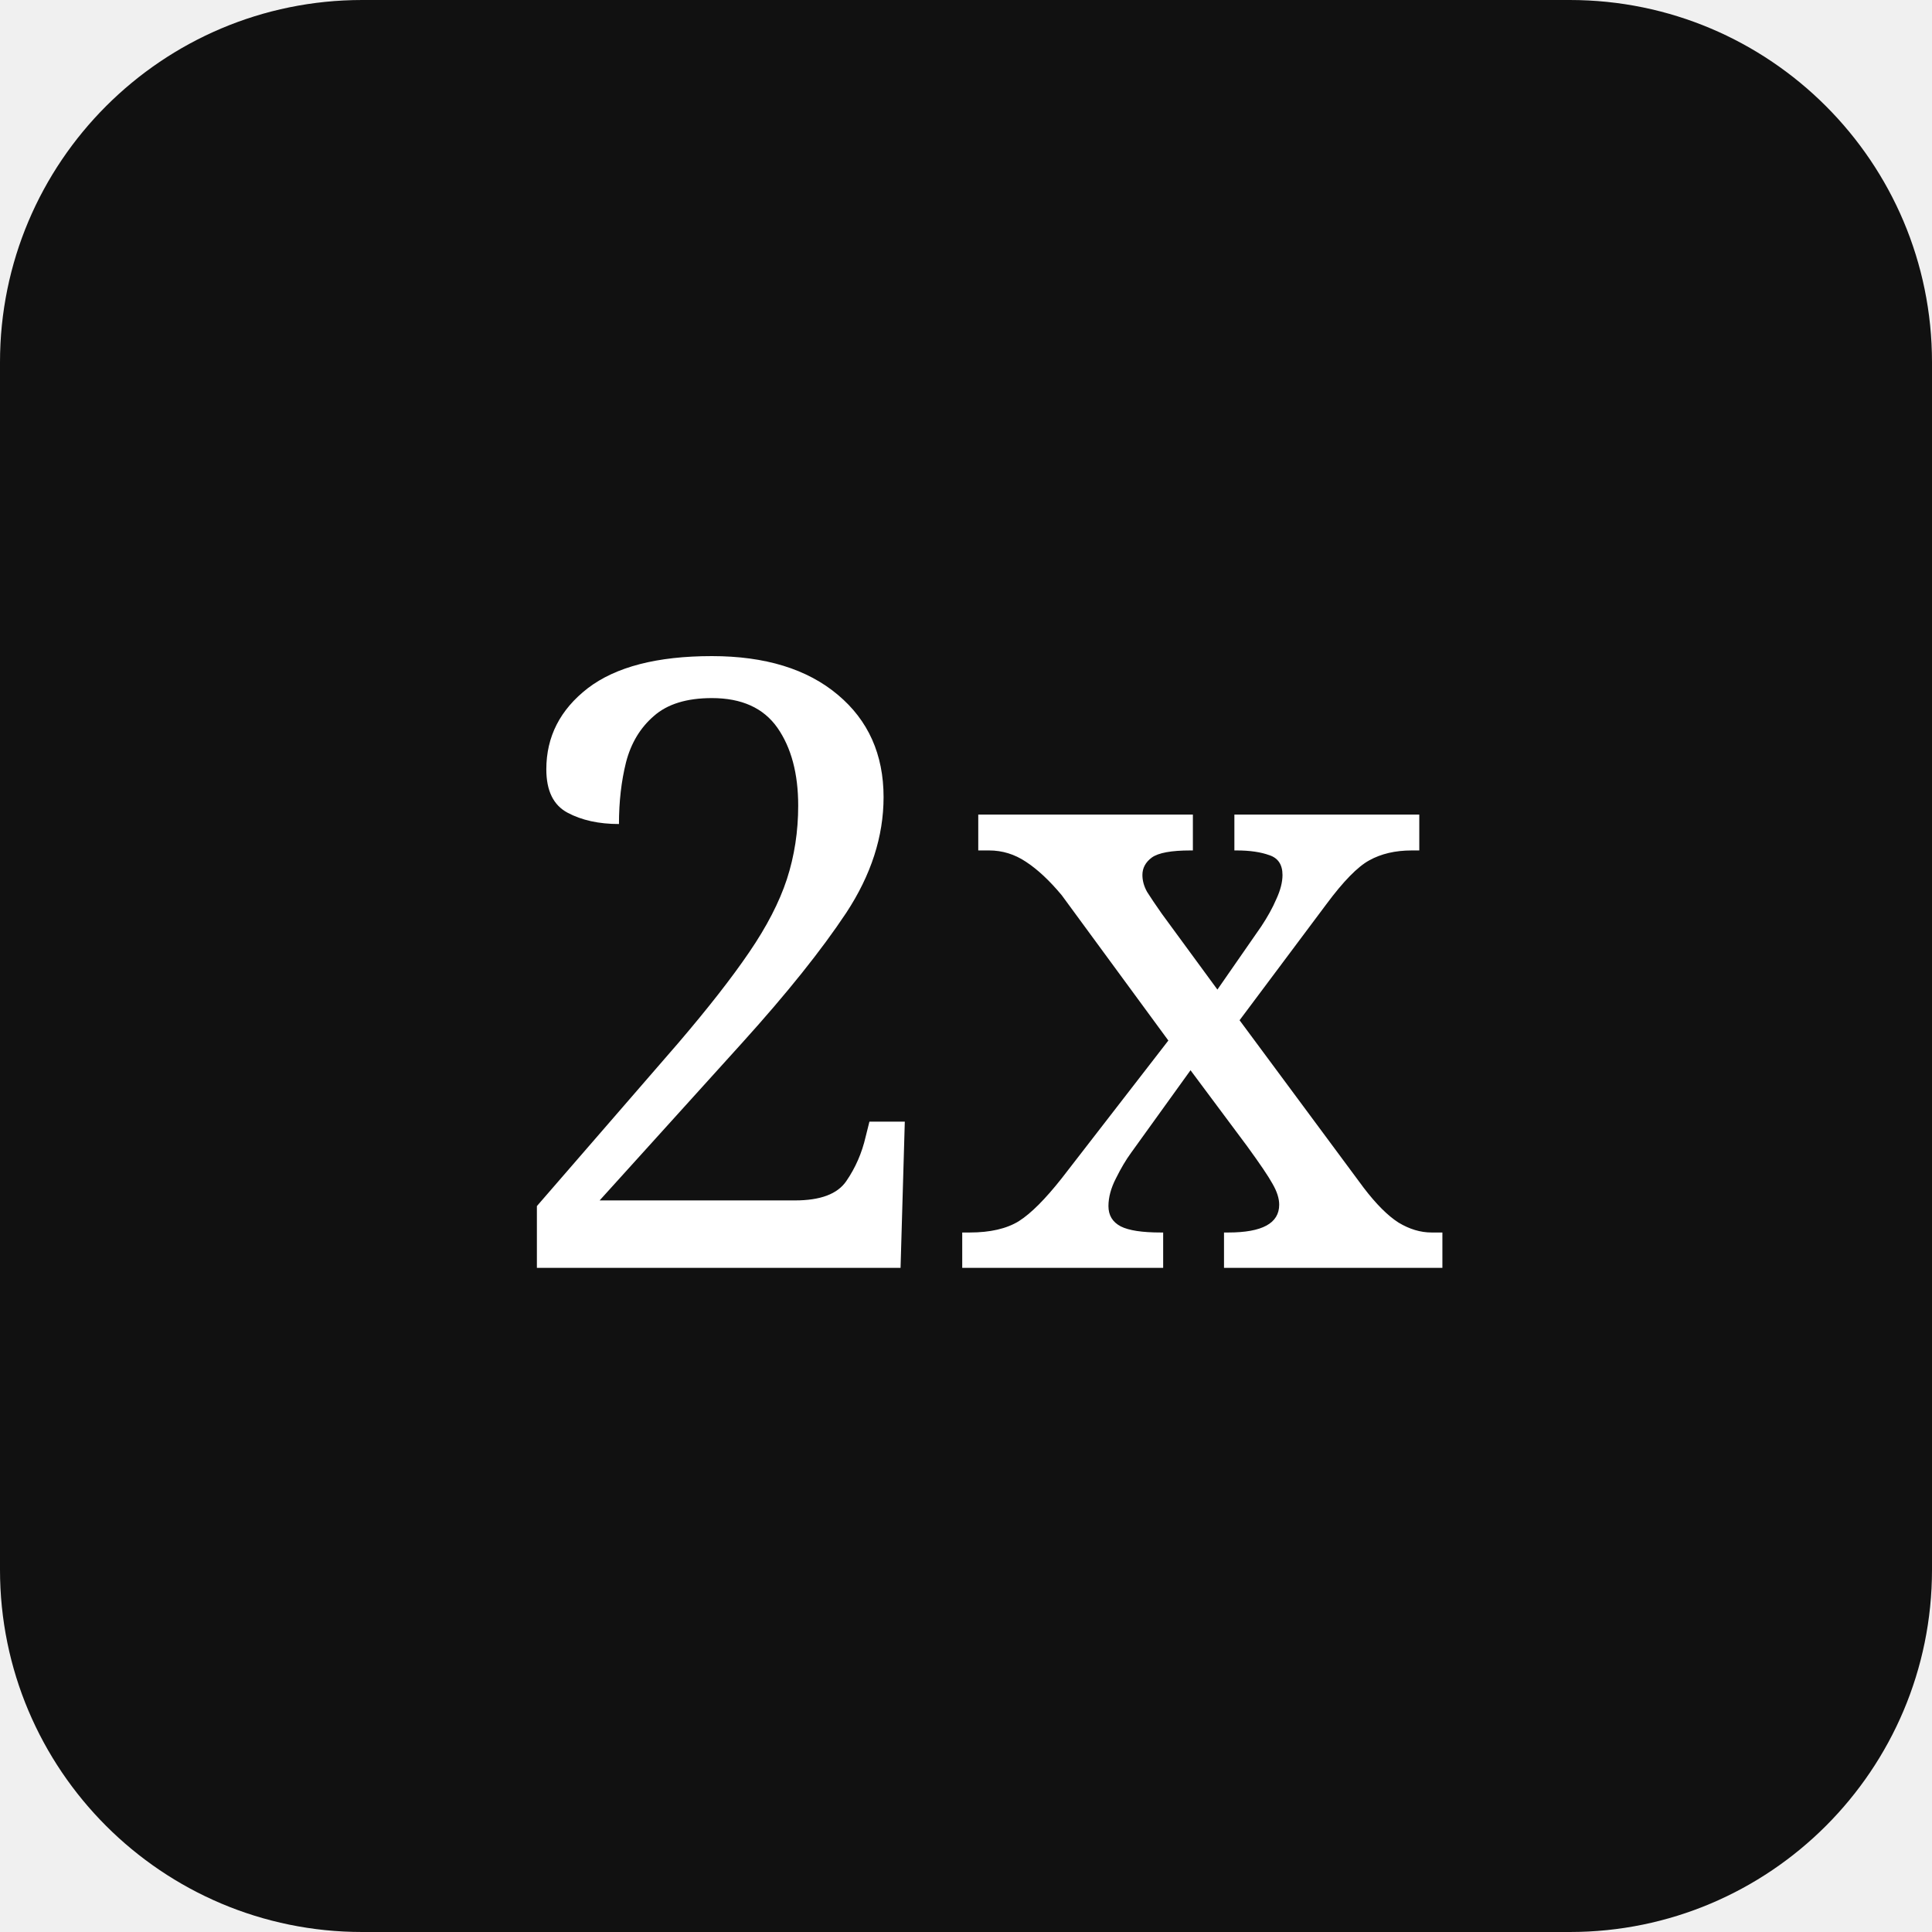
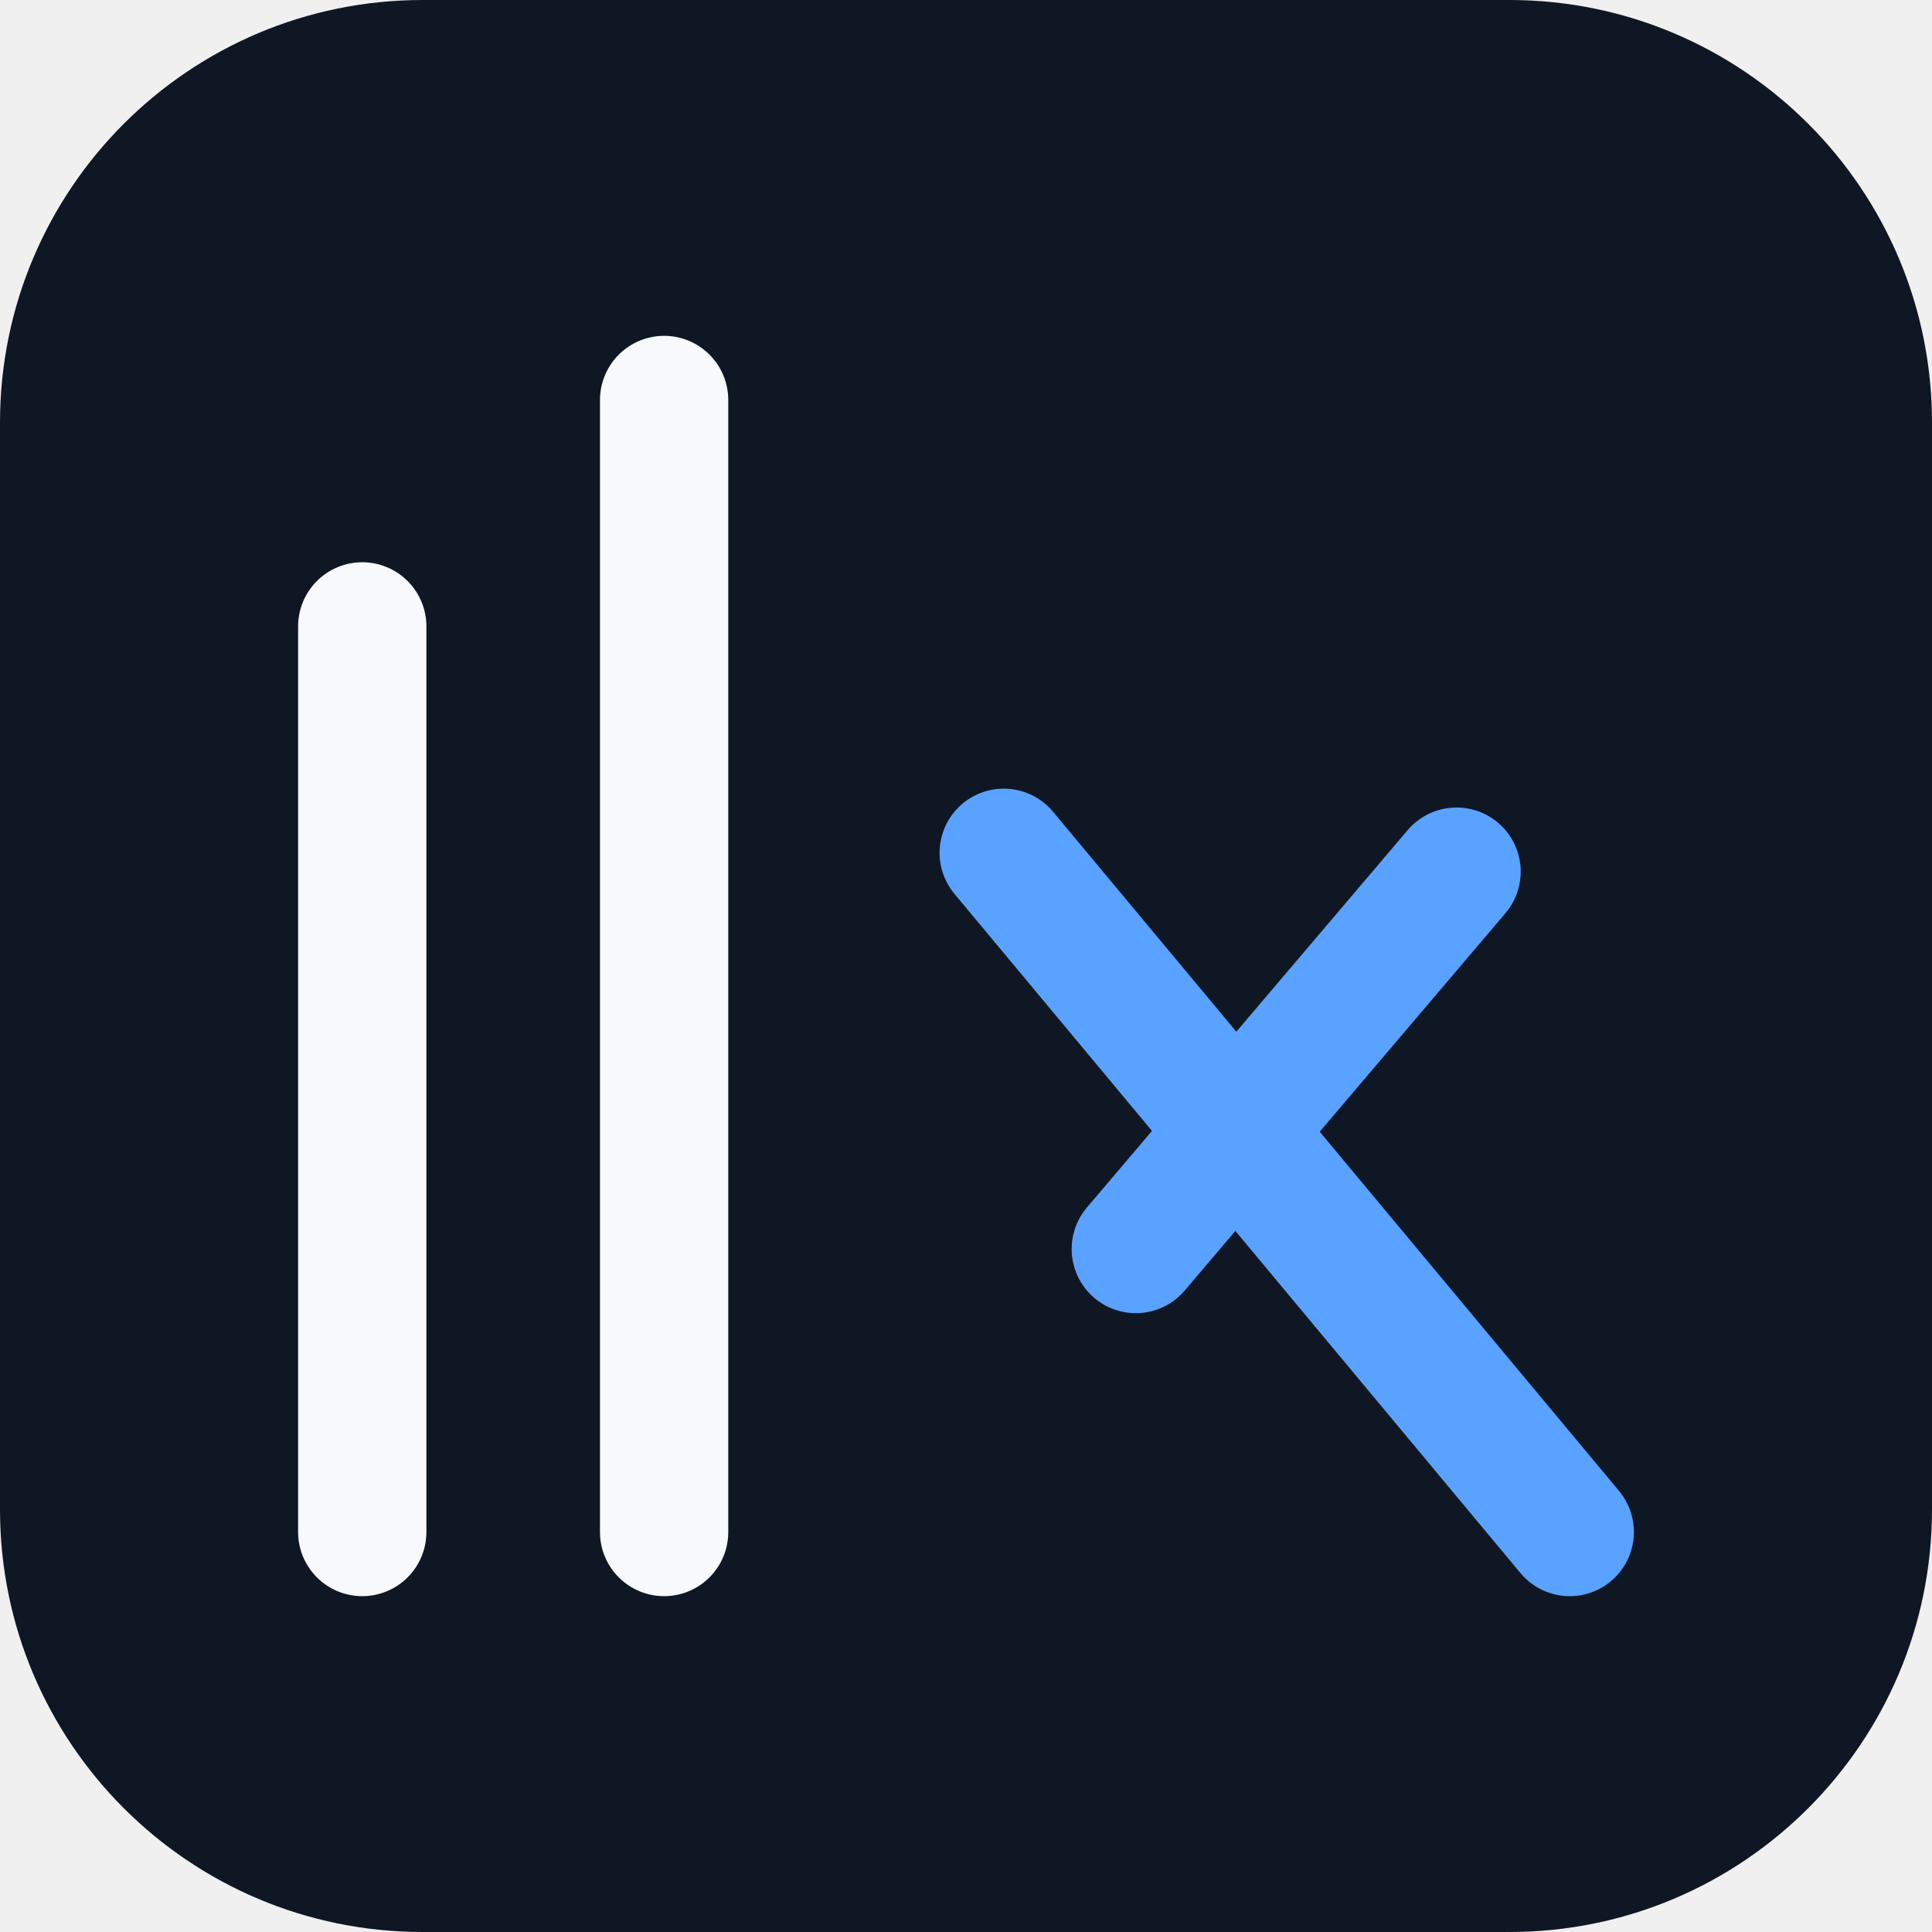
<svg xmlns="http://www.w3.org/2000/svg" viewBox="0 0 64 64">
-   <rect width="64" height="64" rx="12" fill="#111" />
-   <text x="32" y="42" font-family="Georgia,serif" font-size="28" fill="#fff" text-anchor="middle">2x</text>
+   <rect width="64" height="64" rx="14" fill="#0f1724" />
+   <g transform="translate(12.00,-6.75) scale(1.25)">
+     <path d="M0.00 22.00 L0.00 46.00" fill="none" stroke="#f7f9fc" stroke-width="3.4" stroke-linecap="round" stroke-linejoin="round" />
+     <path d="M8.00 16.00 L8.00 46.00" fill="none" stroke="#f7f9fc" stroke-width="3.4" stroke-linecap="round" stroke-linejoin="round" />
+     <path d="M17.00 28.00 L32.00 46.00" fill="none" stroke="#5aa2ff" stroke-width="3.4" stroke-linecap="round" stroke-linejoin="round" />
+     <path d="M29.00 28.50 L20.50 38.50" fill="none" stroke="#5aa2ff" stroke-width="3.4" stroke-linecap="round" stroke-linejoin="round" />
+   </g>
</svg>
